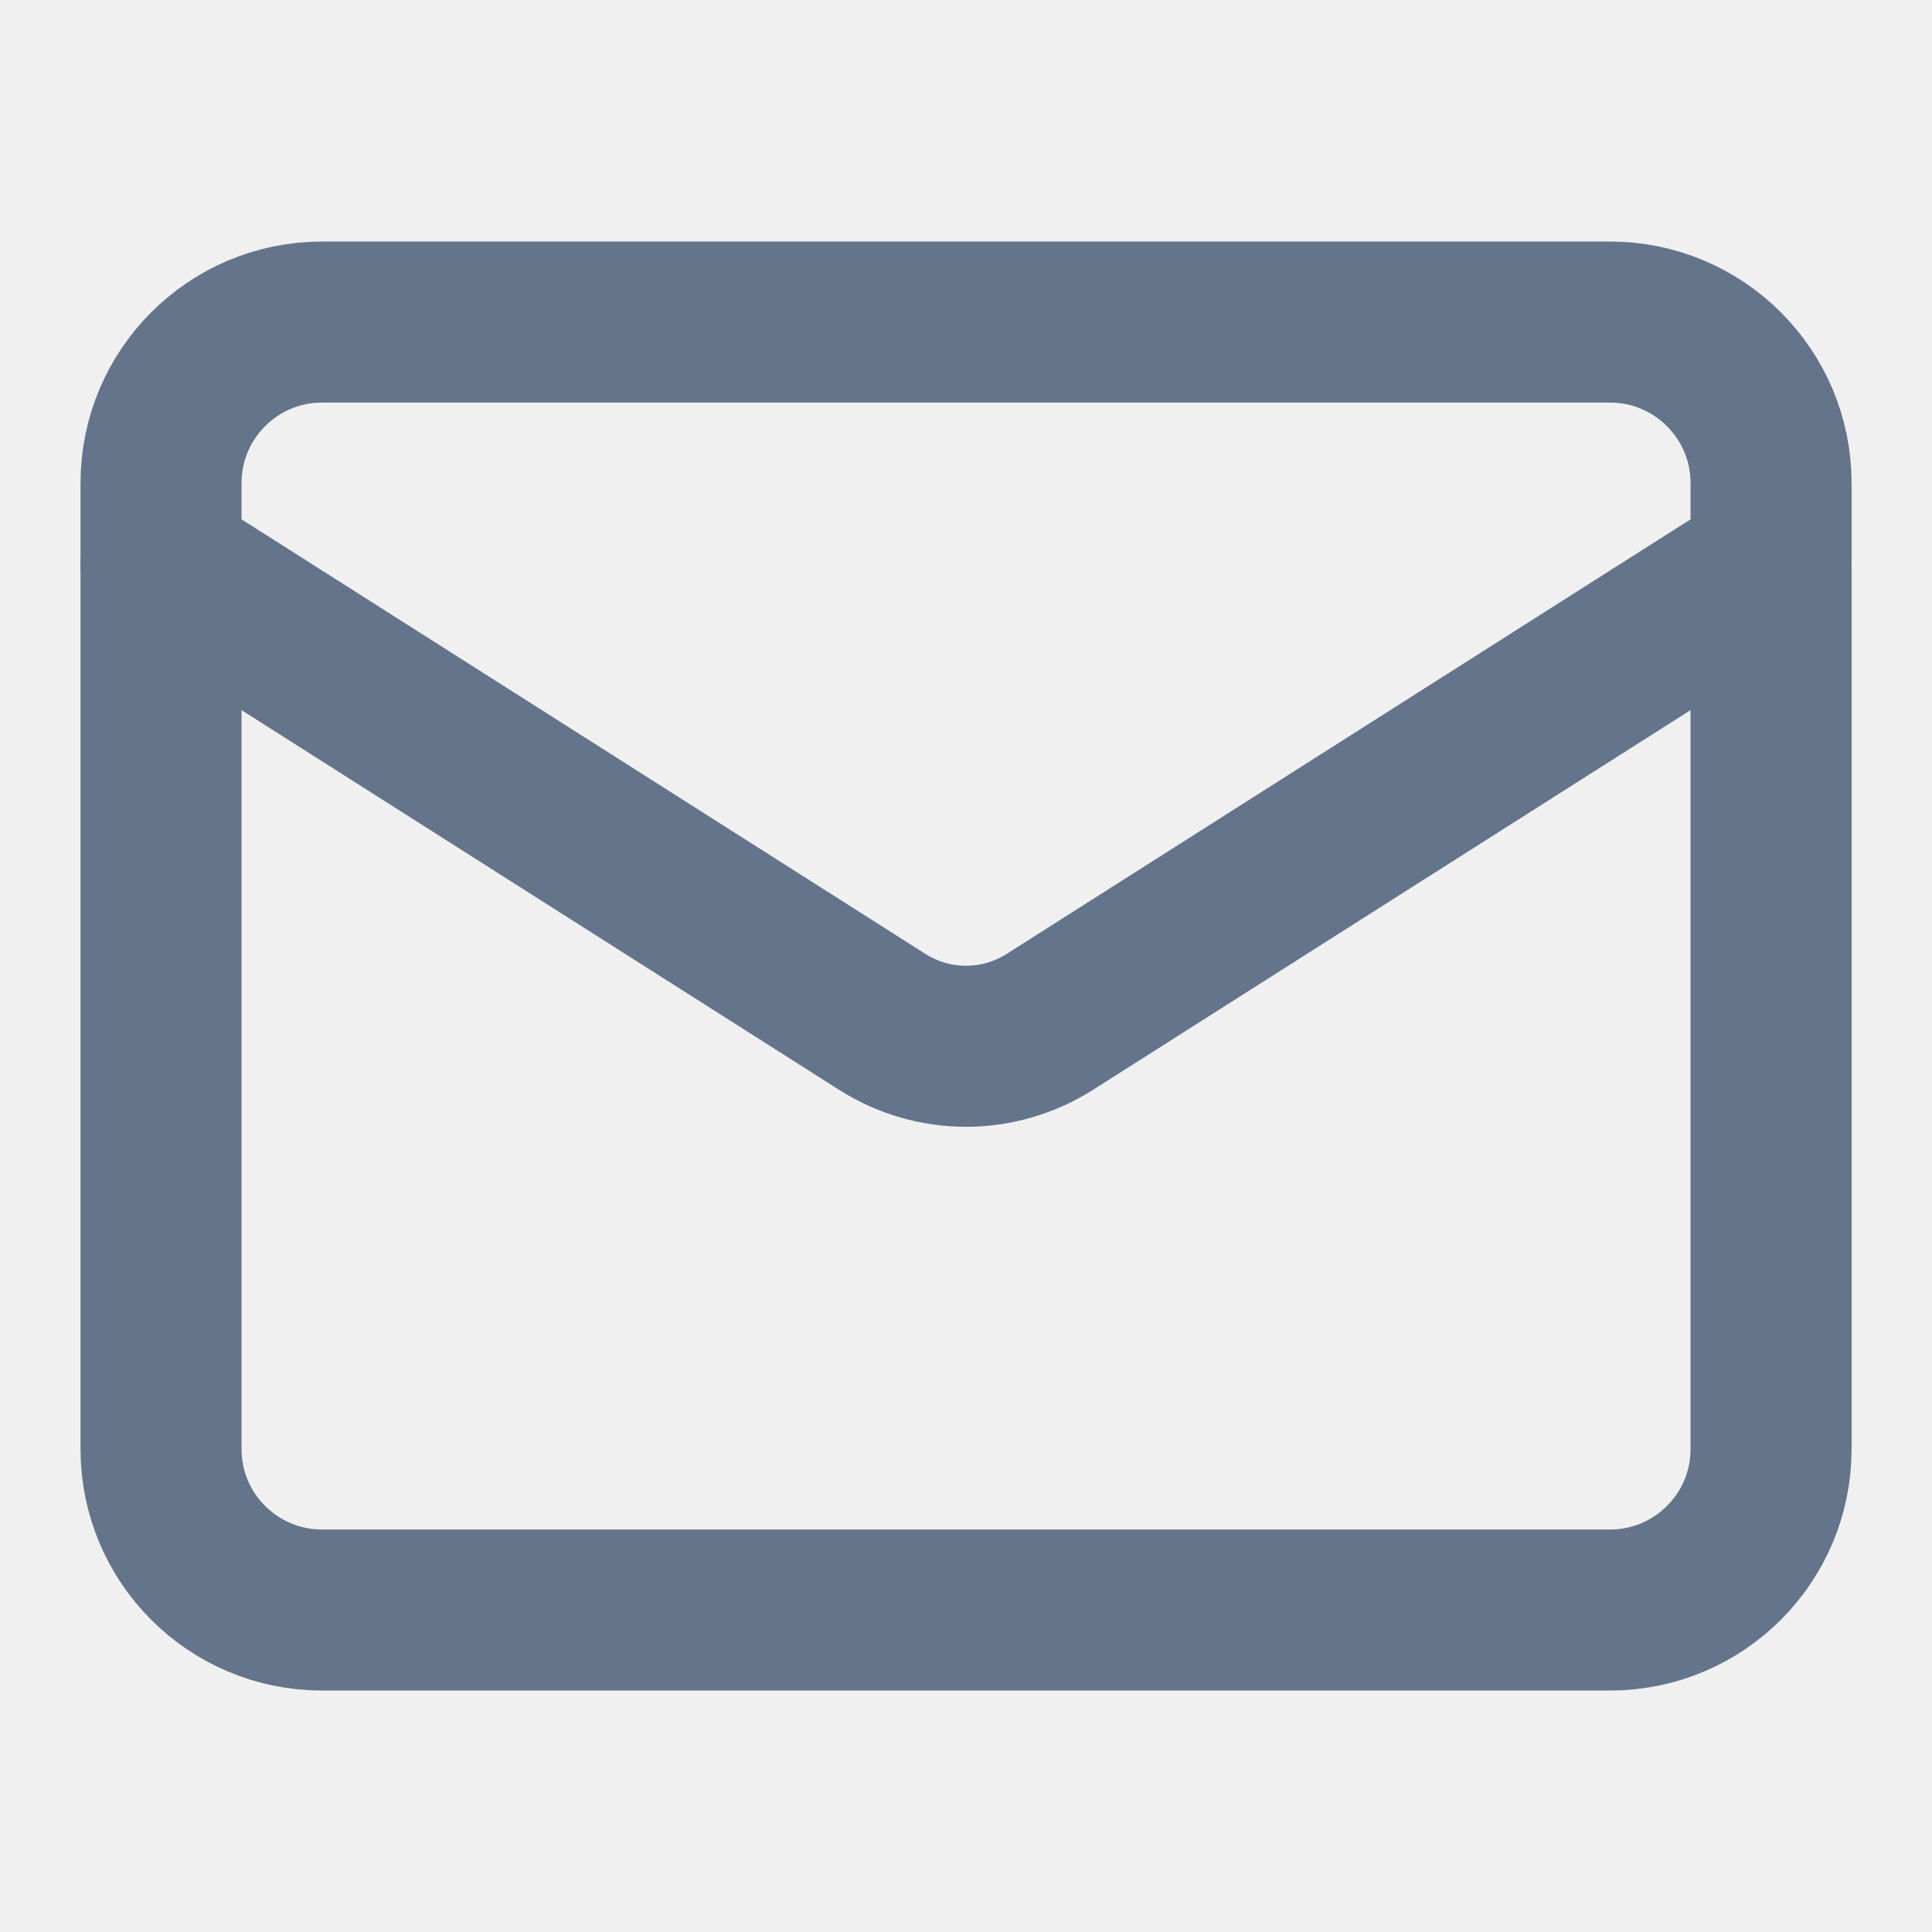
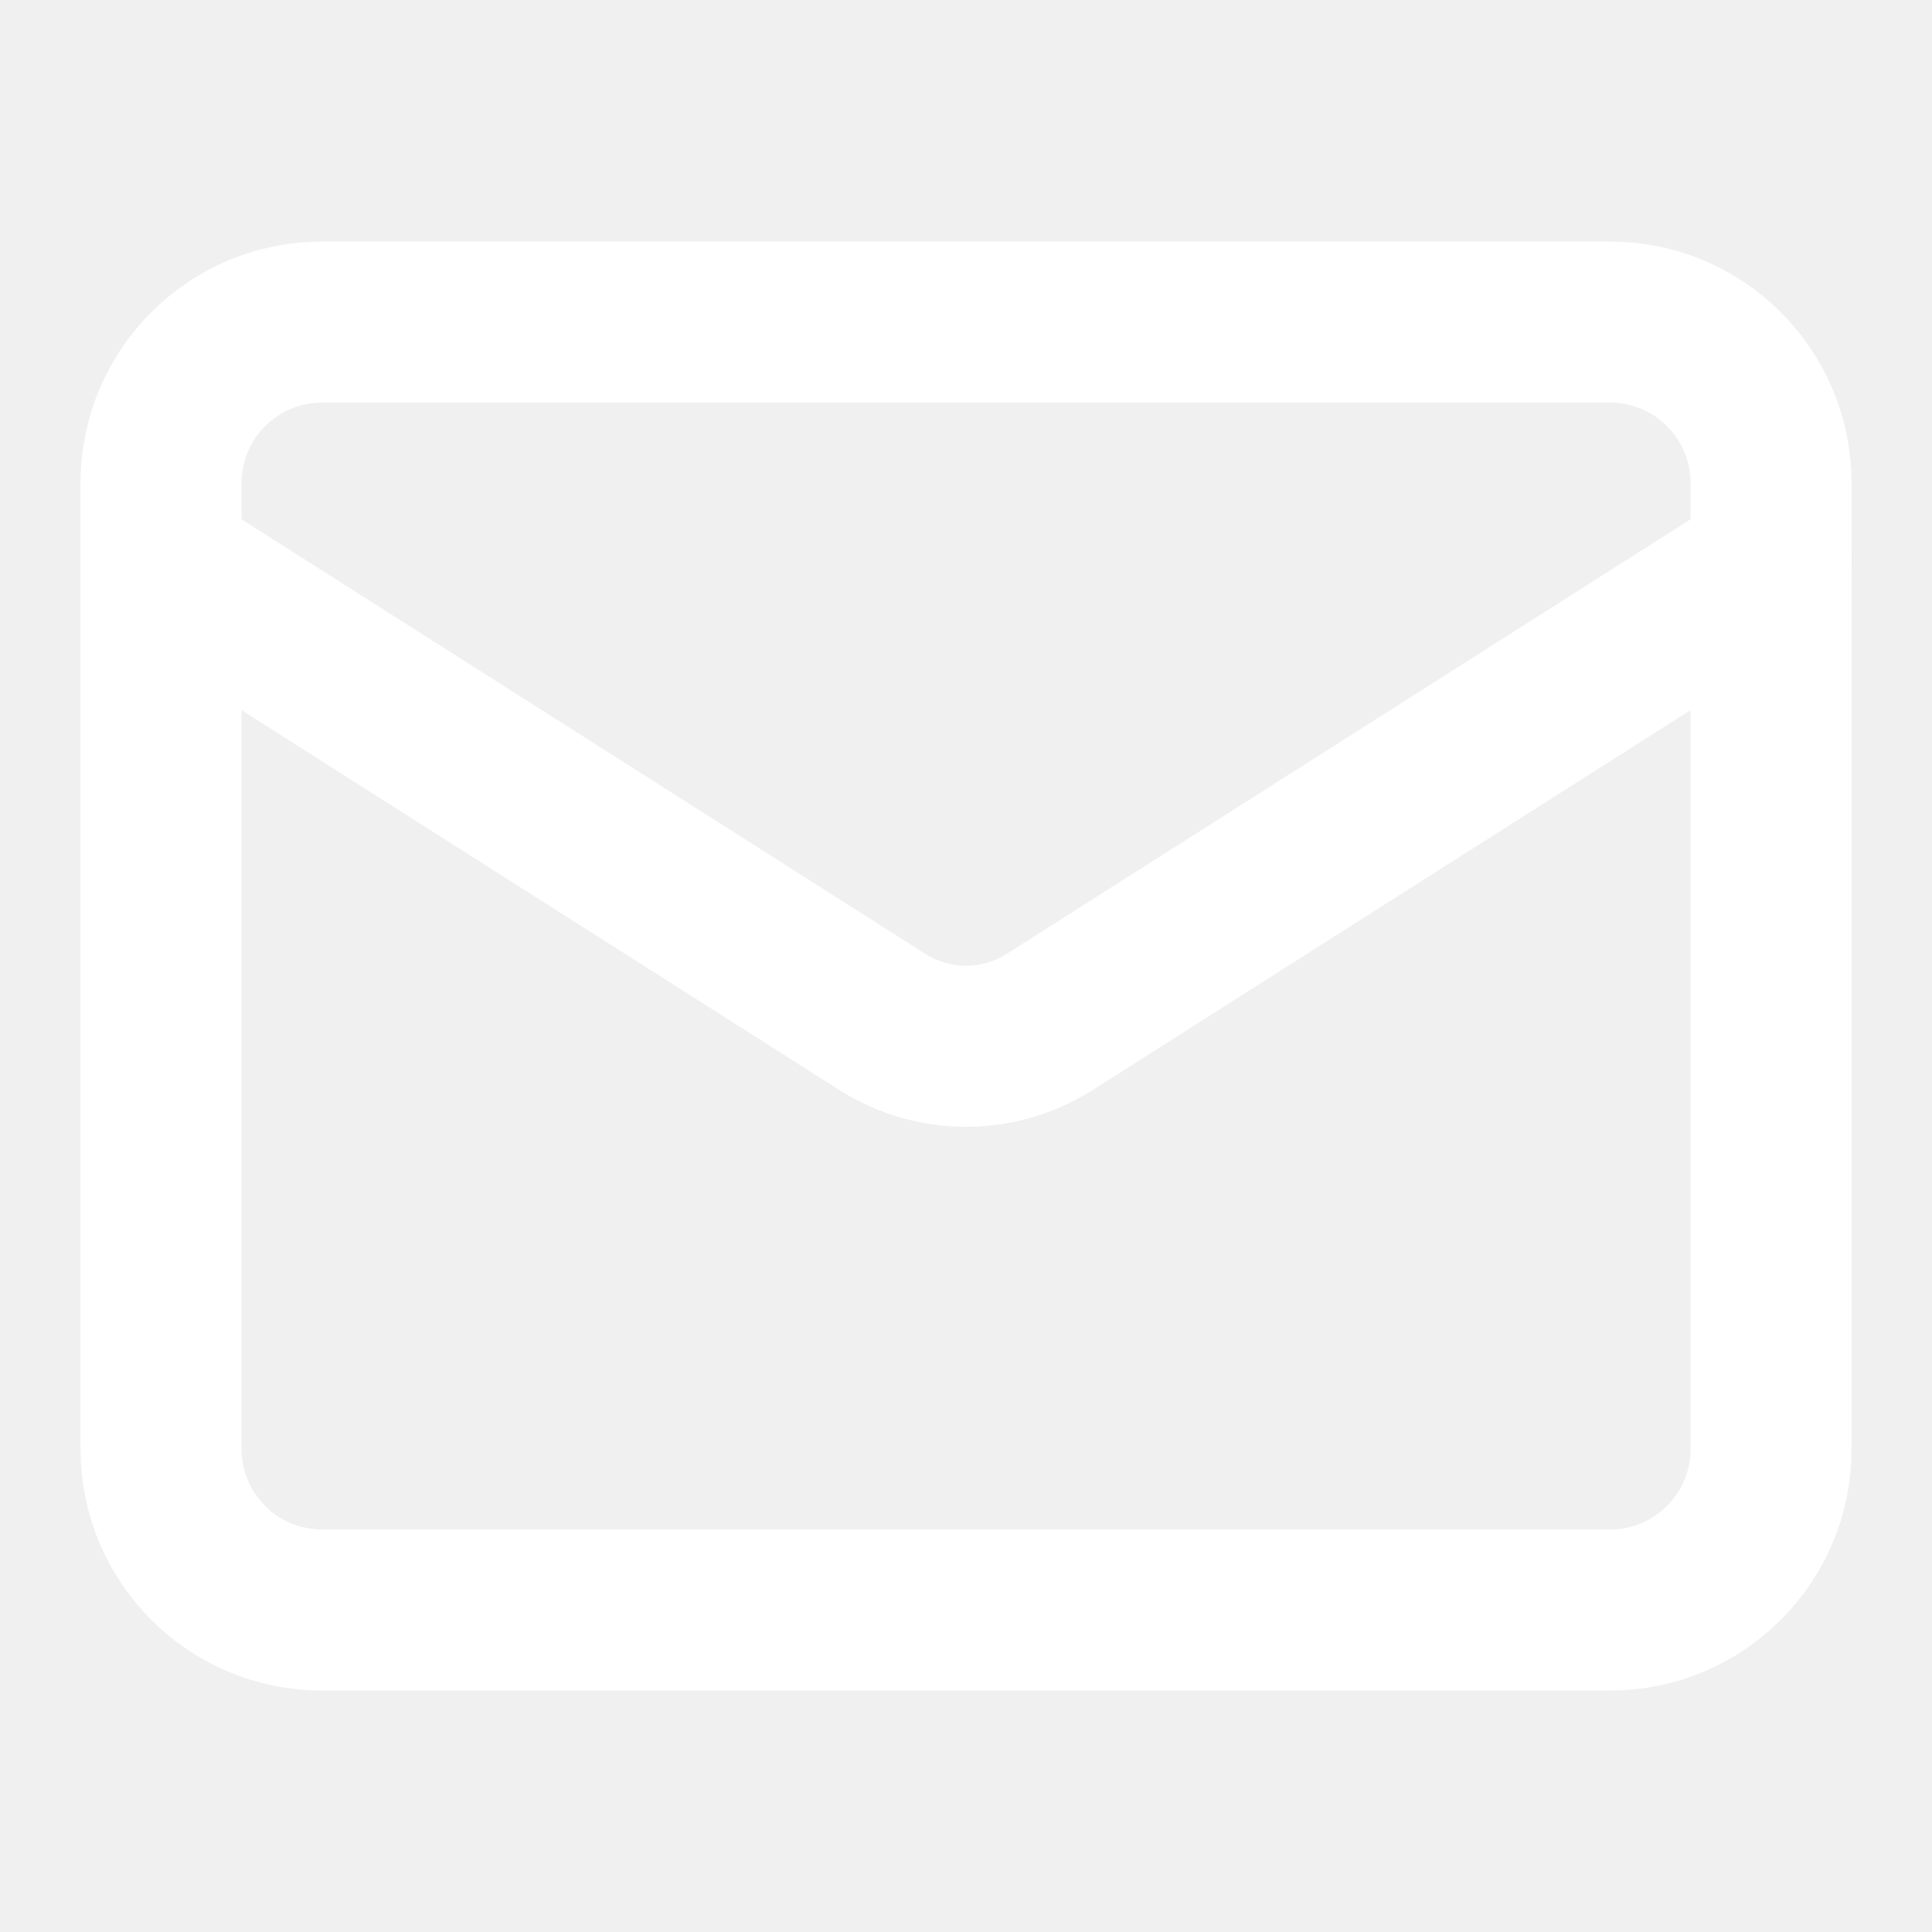
<svg xmlns="http://www.w3.org/2000/svg" width="20" height="20" viewBox="0 0 20 20" fill="none">
-   <path d="M16.667 3.334H3.334C2.413 3.334 1.667 4.08 1.667 5.001V15.001C1.667 15.921 2.413 16.667 3.334 16.667H16.667C17.587 16.667 18.334 15.921 18.334 15.001V5.001C18.334 4.08 17.587 3.334 16.667 3.334Z" stroke="#64748B" stroke-width="1.667" stroke-linecap="round" stroke-linejoin="round" />
-   <path d="M18.334 5.834L10.859 10.584C10.601 10.745 10.304 10.831 10 10.831C9.697 10.831 9.399 10.745 9.142 10.584L1.667 5.834" stroke="#64748B" stroke-width="1.667" stroke-linecap="round" stroke-linejoin="round" />
+   <path d="M16.667 3.334H3.334C2.413 3.334 1.667 4.08 1.667 5.001V15.001C1.667 15.921 2.413 16.667 3.334 16.667H16.667C17.587 16.667 18.334 15.921 18.334 15.001V5.001C18.334 4.08 17.587 3.334 16.667 3.334Z" stroke="#ffffff" stroke-width="1.667" stroke-linecap="round" stroke-linejoin="round" />
+   <path d="M18.334 5.834L10.859 10.584C10.601 10.745 10.304 10.831 10 10.831C9.697 10.831 9.399 10.745 9.142 10.584L1.667 5.834" stroke="#ffffff" stroke-width="1.667" stroke-linecap="round" stroke-linejoin="round" />
</svg>
